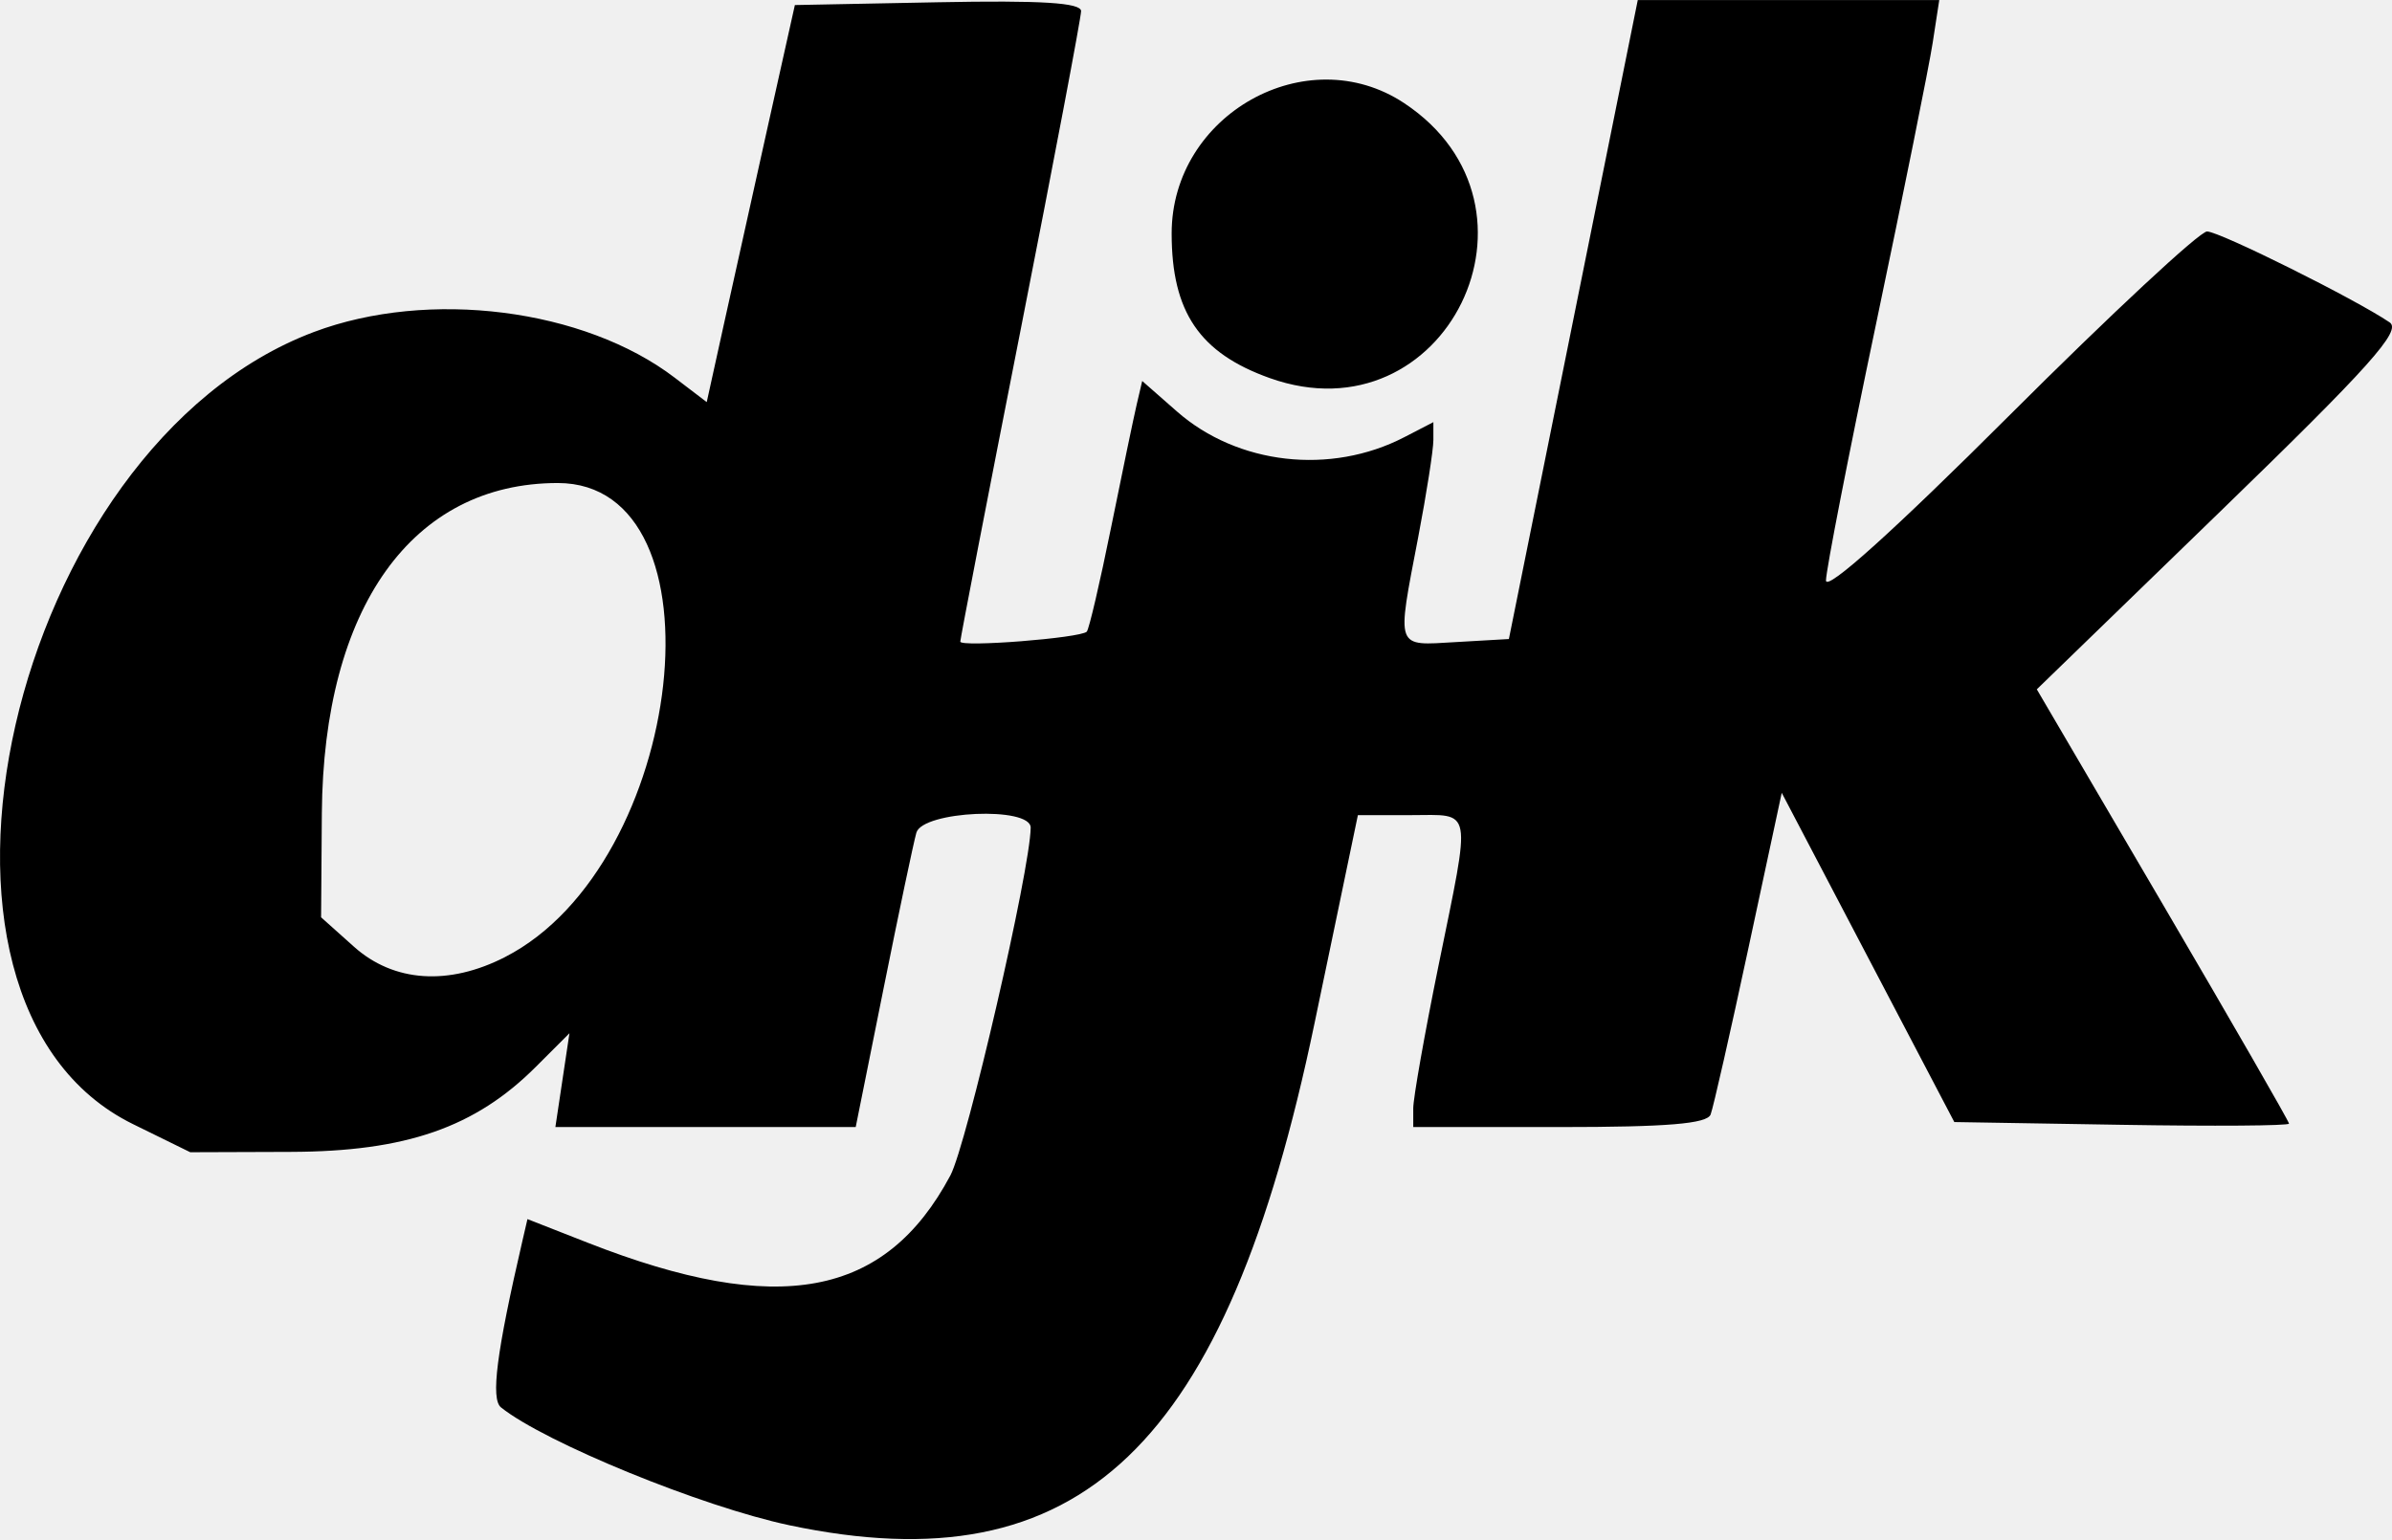
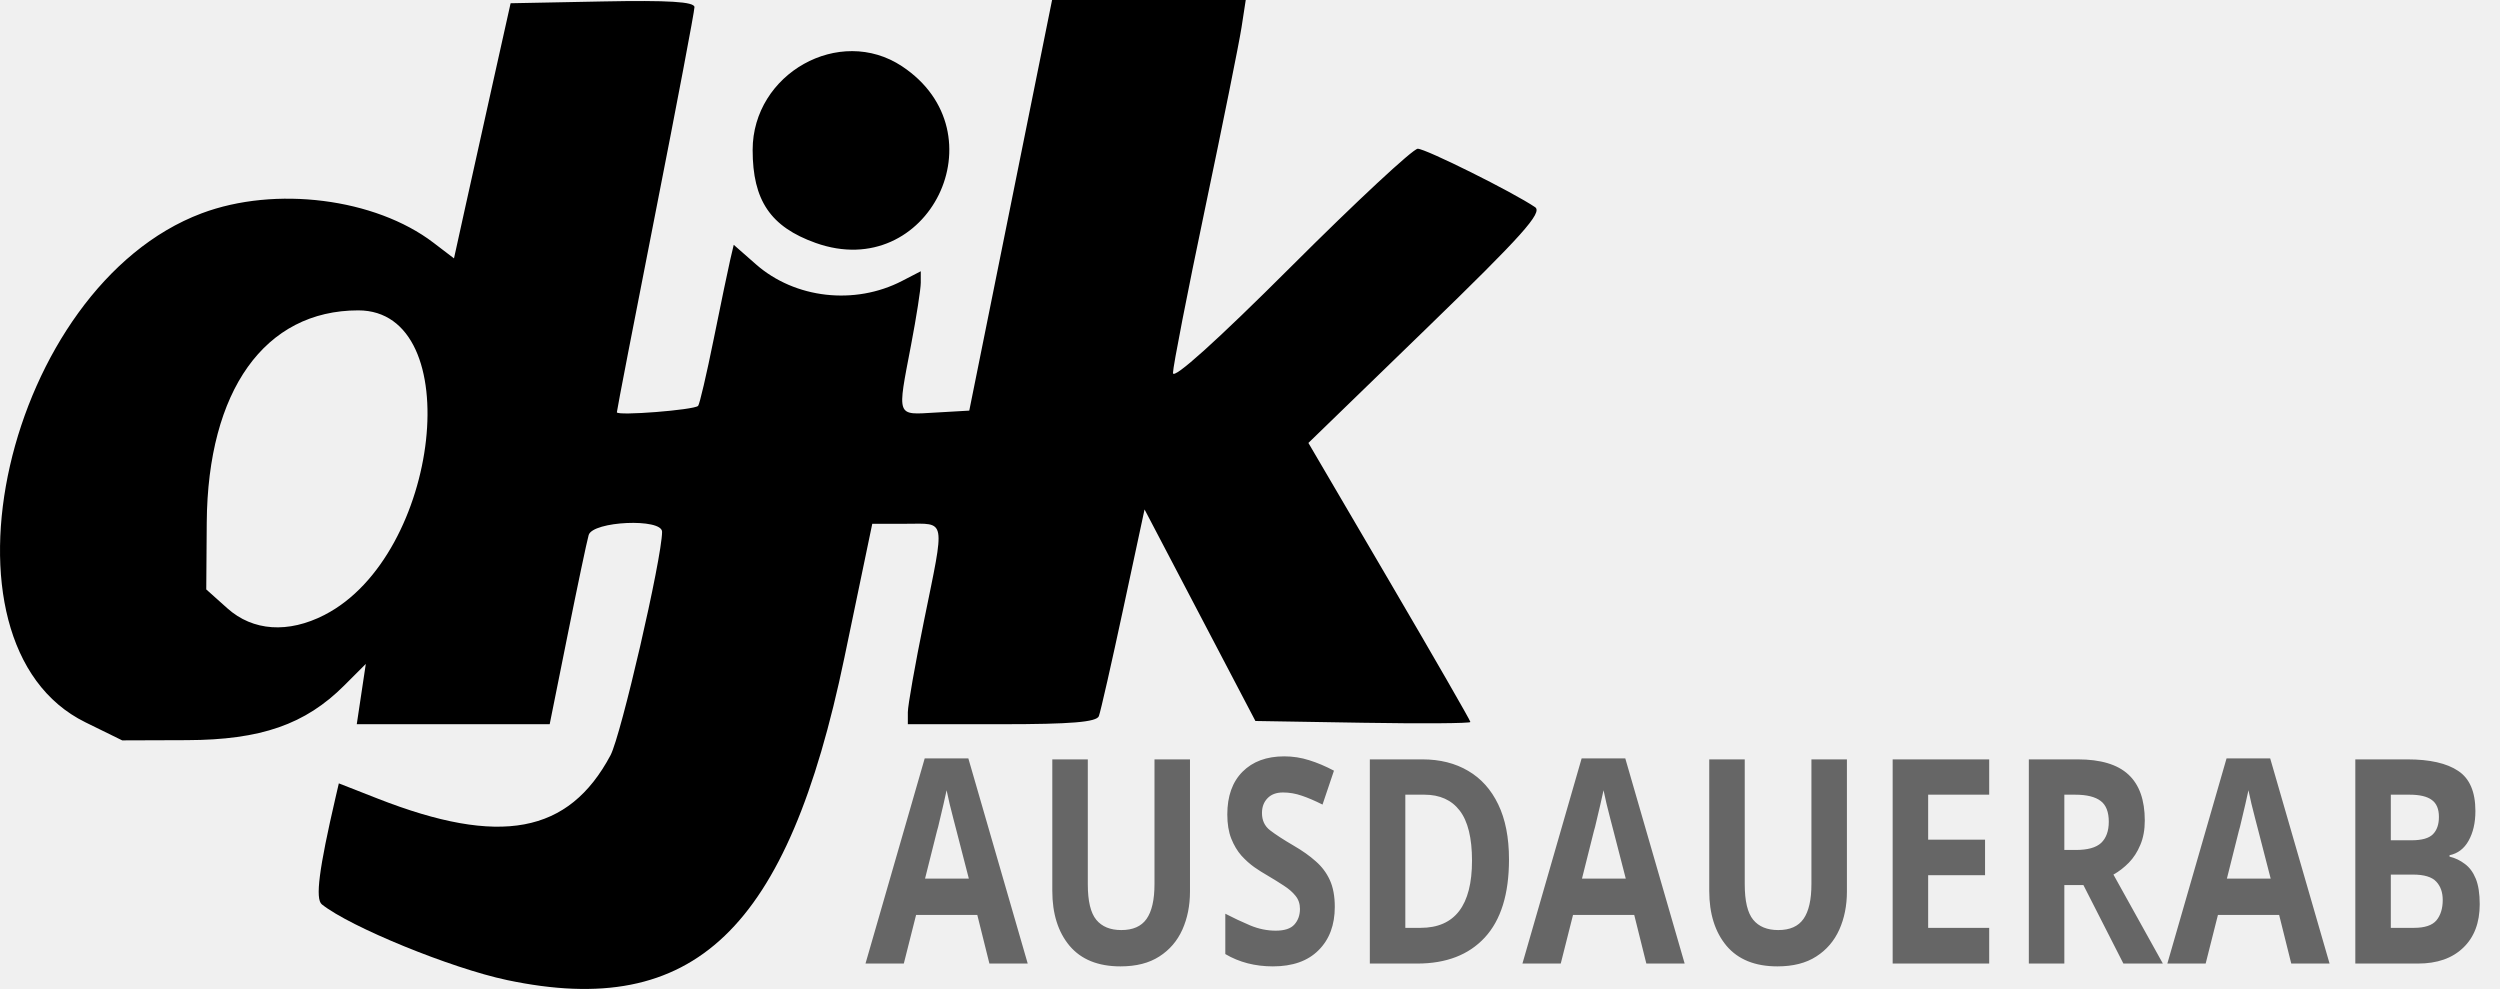
- <svg xmlns="http://www.w3.org/2000/svg" width="131.243mm" height="84.469mm" viewBox="0 0 131.243 84.469" version="1.1" id="svg1" xml:space="preserve">
-   <defs id="defs1" />
+ <svg xmlns="http://www.w3.org/2000/svg" width="213.533mm" height="84.469mm" viewBox="0 0 213.533 84.469" version="1.1" id="svg1" xml:space="preserve">
+   <defs id="defs1">
+     <style id="style1-7">
+       .cls-1 {
+         fill: #fff;
+       }
+     </style>
+   </defs>
  <g id="layer1" transform="translate(-258.8024,-1.870862)">
    <path style="fill:#000000;stroke-width:2.087" d="m 302.102,85.579 c -4.762,-1.005 -13.4,-4.536 -15.809,-6.463 -0.576,-0.461 -0.249,-3.008 1.171,-9.134 l 0.279,-1.202 3.324,1.303 c 10.444,4.093 16.306,3.002 19.879,-3.698 0.903,-1.694 4.391,-16.802 4.407,-19.088 0.008,-1.182 -5.93,-0.92 -6.272,0.276 -0.152,0.532 -0.963,4.384 -1.802,8.561 l -1.526,7.594 h -8.239 -8.239 l 0.386,-2.575 0.386,-2.575 -1.839,1.839 c -3.334,3.334 -7.126,4.652 -13.444,4.673 l -5.523,0.019 -3.138,-1.541 c -13.729,-6.742 -6.777,-37.198 9.925,-43.477 6.292,-2.366 14.821,-1.285 19.793,2.508 l 1.758,1.341 0.94,-4.268 c 0.517,-2.347 1.605,-7.251 2.418,-10.896 l 1.478,-6.628 7.852,-0.153 c 5.664,-0.111 7.852,0.025 7.852,0.486 0,0.351 -1.491,8.216 -3.314,17.477 -1.823,9.261 -3.314,16.968 -3.314,17.126 0,0.323 6.588,-0.194 6.939,-0.545 0.123,-0.123 0.723,-2.693 1.333,-5.709 0.61,-3.017 1.244,-6.062 1.409,-6.767 l 0.301,-1.282 1.905,1.673 c 3.331,2.924 8.432,3.502 12.471,1.413 l 1.599,-0.827 -1.1e-4,0.981 c -4e-5,0.539 -0.373,2.929 -0.828,5.31 -1.194,6.242 -1.291,5.973 2.071,5.779 l 2.9,-0.167 3.536,-17.535 3.536,-17.535 h 8.271 8.271 l -0.361,2.347 c -0.199,1.291 -1.597,8.236 -3.108,15.433 -1.511,7.197 -2.747,13.532 -2.747,14.078 0,0.623 3.752,-2.756 10.085,-9.082 5.547,-5.541 10.417,-10.074 10.823,-10.074 0.684,0 8.137,3.711 10.02,4.989 0.671,0.455 -1.096,2.428 -9.266,10.351 l -10.094,9.789 6.919,11.809 c 3.805,6.495 6.919,11.906 6.919,12.026 0,0.119 -4.132,0.149 -9.182,0.065 l -9.182,-0.151 -4.735,-9.035 -4.734,-9.035 -1.819,8.482 c -1,4.665 -1.937,8.793 -2.083,9.173 -0.194,0.509 -2.378,0.69 -8.29,0.69 h -8.026 V 62.699 c 0,-0.566 0.621,-4.079 1.381,-7.808 1.809,-8.881 1.918,-8.285 -1.519,-8.283 l -2.9,0.001 -2.38,11.428 c -4.852,23.298 -12.827,30.918 -28.825,27.543 z M 286.521,54.392 c 9.915,-5.084 12.236,-26.011 2.885,-26.011 -7.985,0 -12.863,6.832 -12.945,18.131 l -0.041,5.704 1.804,1.614 c 2.179,1.95 5.194,2.155 8.298,0.563 z m 41.947,-31.772 c -3.851,-1.374 -5.38,-3.63 -5.38,-7.938 0,-6.53 7.42,-10.688 12.759,-7.15 8.566,5.676 2.277,18.534 -7.379,15.088 z" id="path182" />
+     <text xml:space="preserve" style="font-style:normal;font-variant:normal;font-weight:normal;font-stretch:normal;font-size:22.154px;font-family:'Helvetica Neue';-inkscape-font-specification:'Helvetica Neue';letter-spacing:0.422px;writing-mode:lr-tb;direction:ltr;fill:#399be0;fill-opacity:1;stroke-width:46.837;stroke-dasharray:none;stroke-opacity:0.478" x="366.953" y="76.318" id="text315" transform="scale(0.9067296,1.102865)">
+       <tspan id="tspan315" x="366.953" y="76.318" style="font-style:normal;font-variant:normal;font-weight:bold;font-stretch:normal;font-size:22.154px;font-family:'DIN Condensed';-inkscape-font-specification:'DIN Condensed,  Bold';fill:#666666;stroke-width:46.837">AUSDAUERABTEILUNG</tspan>
+     </text>
  </g>
  <style id="style1">@media(prefers-color-scheme:dark){.lines{fill:#d7d7d7}}</style>
</svg>
